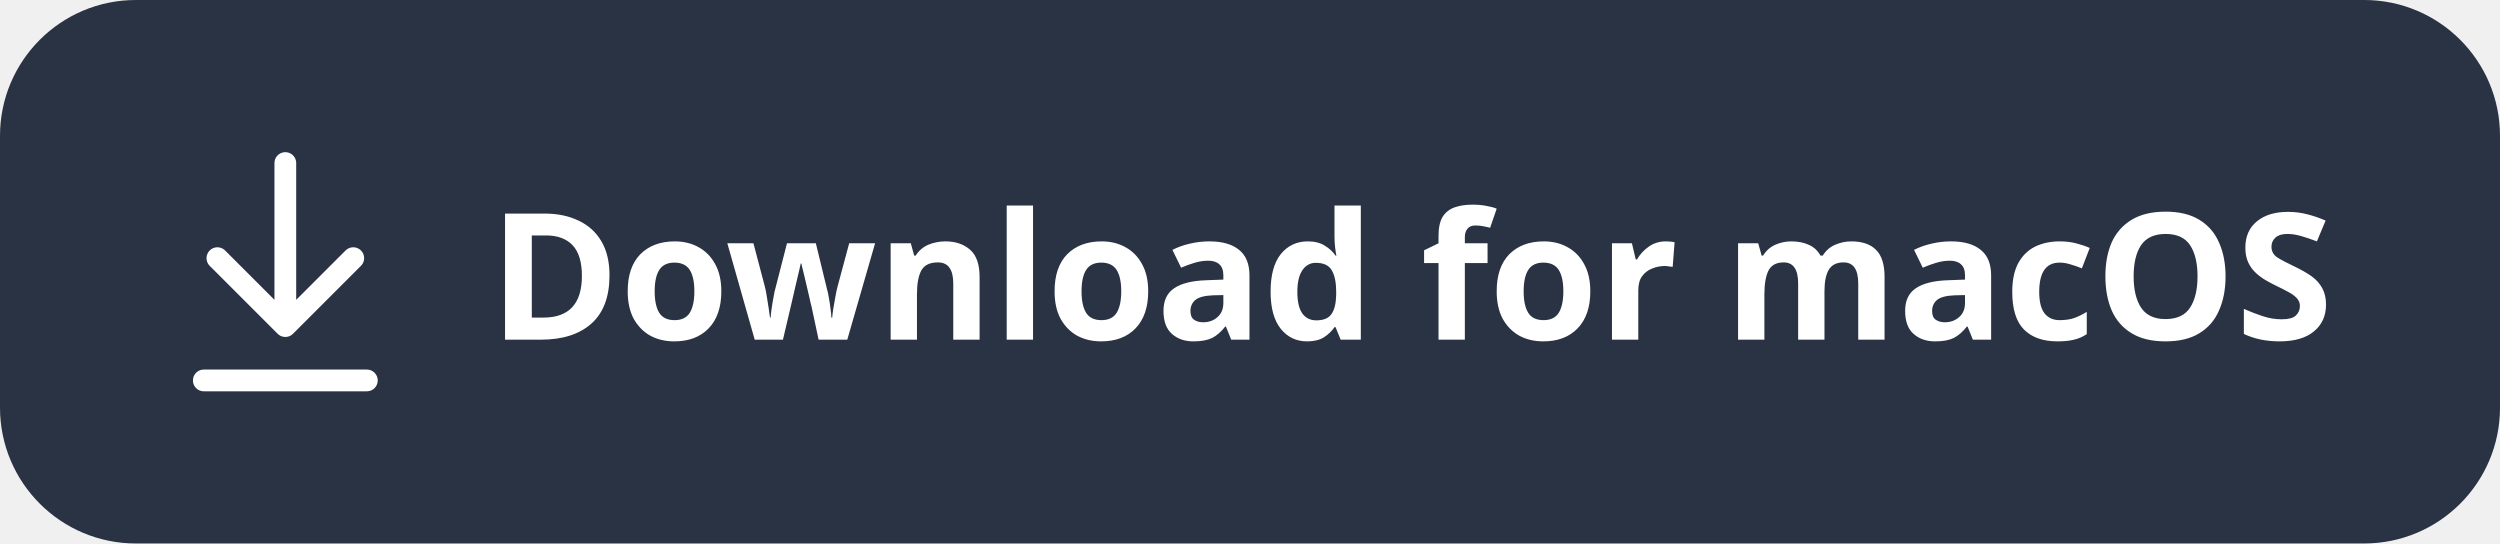
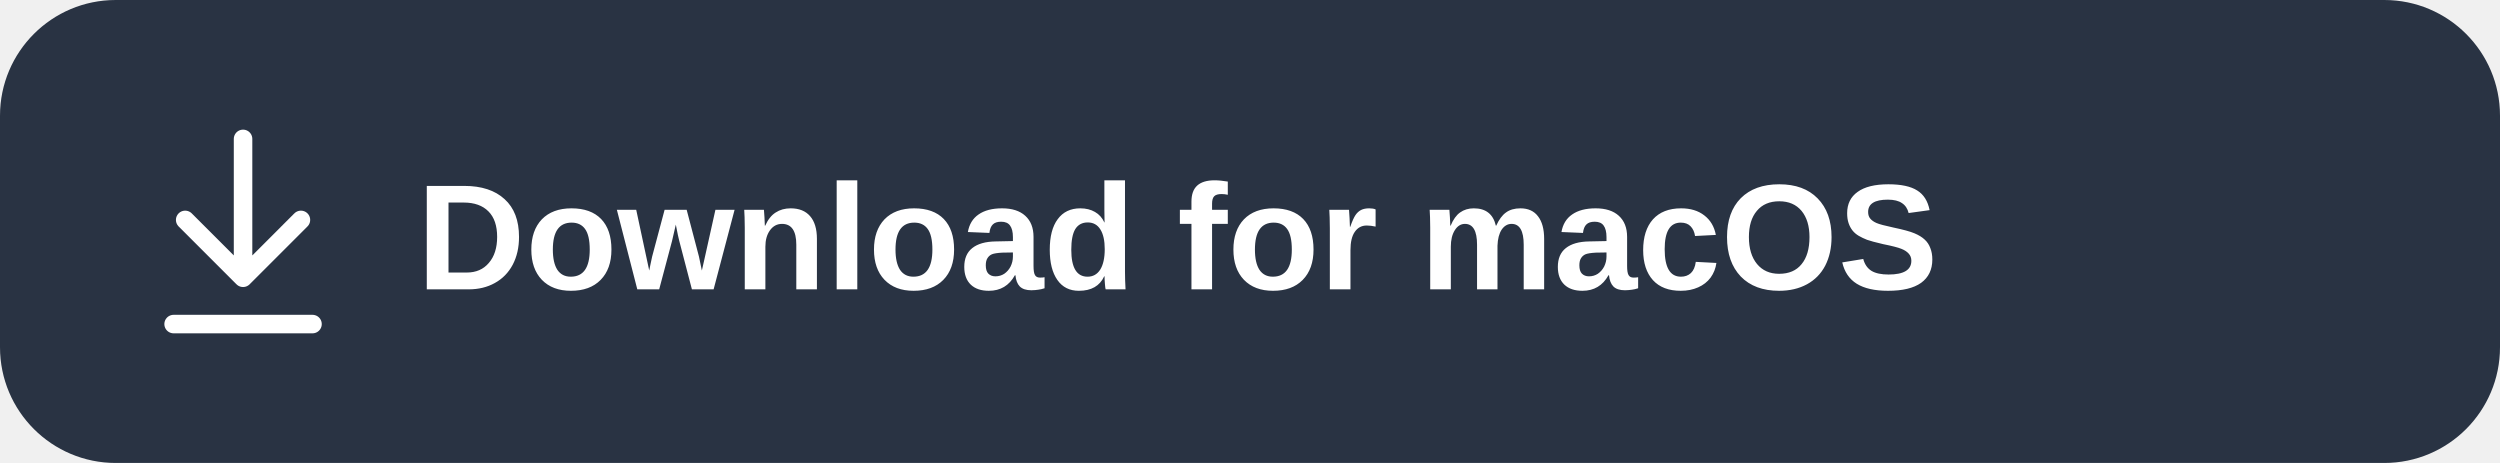
- <svg xmlns="http://www.w3.org/2000/svg" width="184" height="40" viewBox="0 0 184 40">
-   <rect width="184" height="40" rx="10" fill="#293343" />
+ <svg xmlns="http://www.w3.org/2000/svg" width="216" height="40" viewBox="0 0 216 40">
+   <rect width="216" height="40" rx="10" fill="#293343" />
  <path d="M21 12v12m-5-5 5 5 5-5m-11 9h12" fill="none" stroke="#fff" stroke-width="1.6" stroke-linecap="round" stroke-linejoin="round" />
-   <text x="36" y="25" fill="#fff" font-family="system-ui, sans-serif" font-size="13" font-weight="600">Download for macOS</text>
+   <text x="36" y="25" fill="#fff" font-family="Arial, sans-serif" font-size="13" font-weight="700">Download for macOS</text>
</svg>
